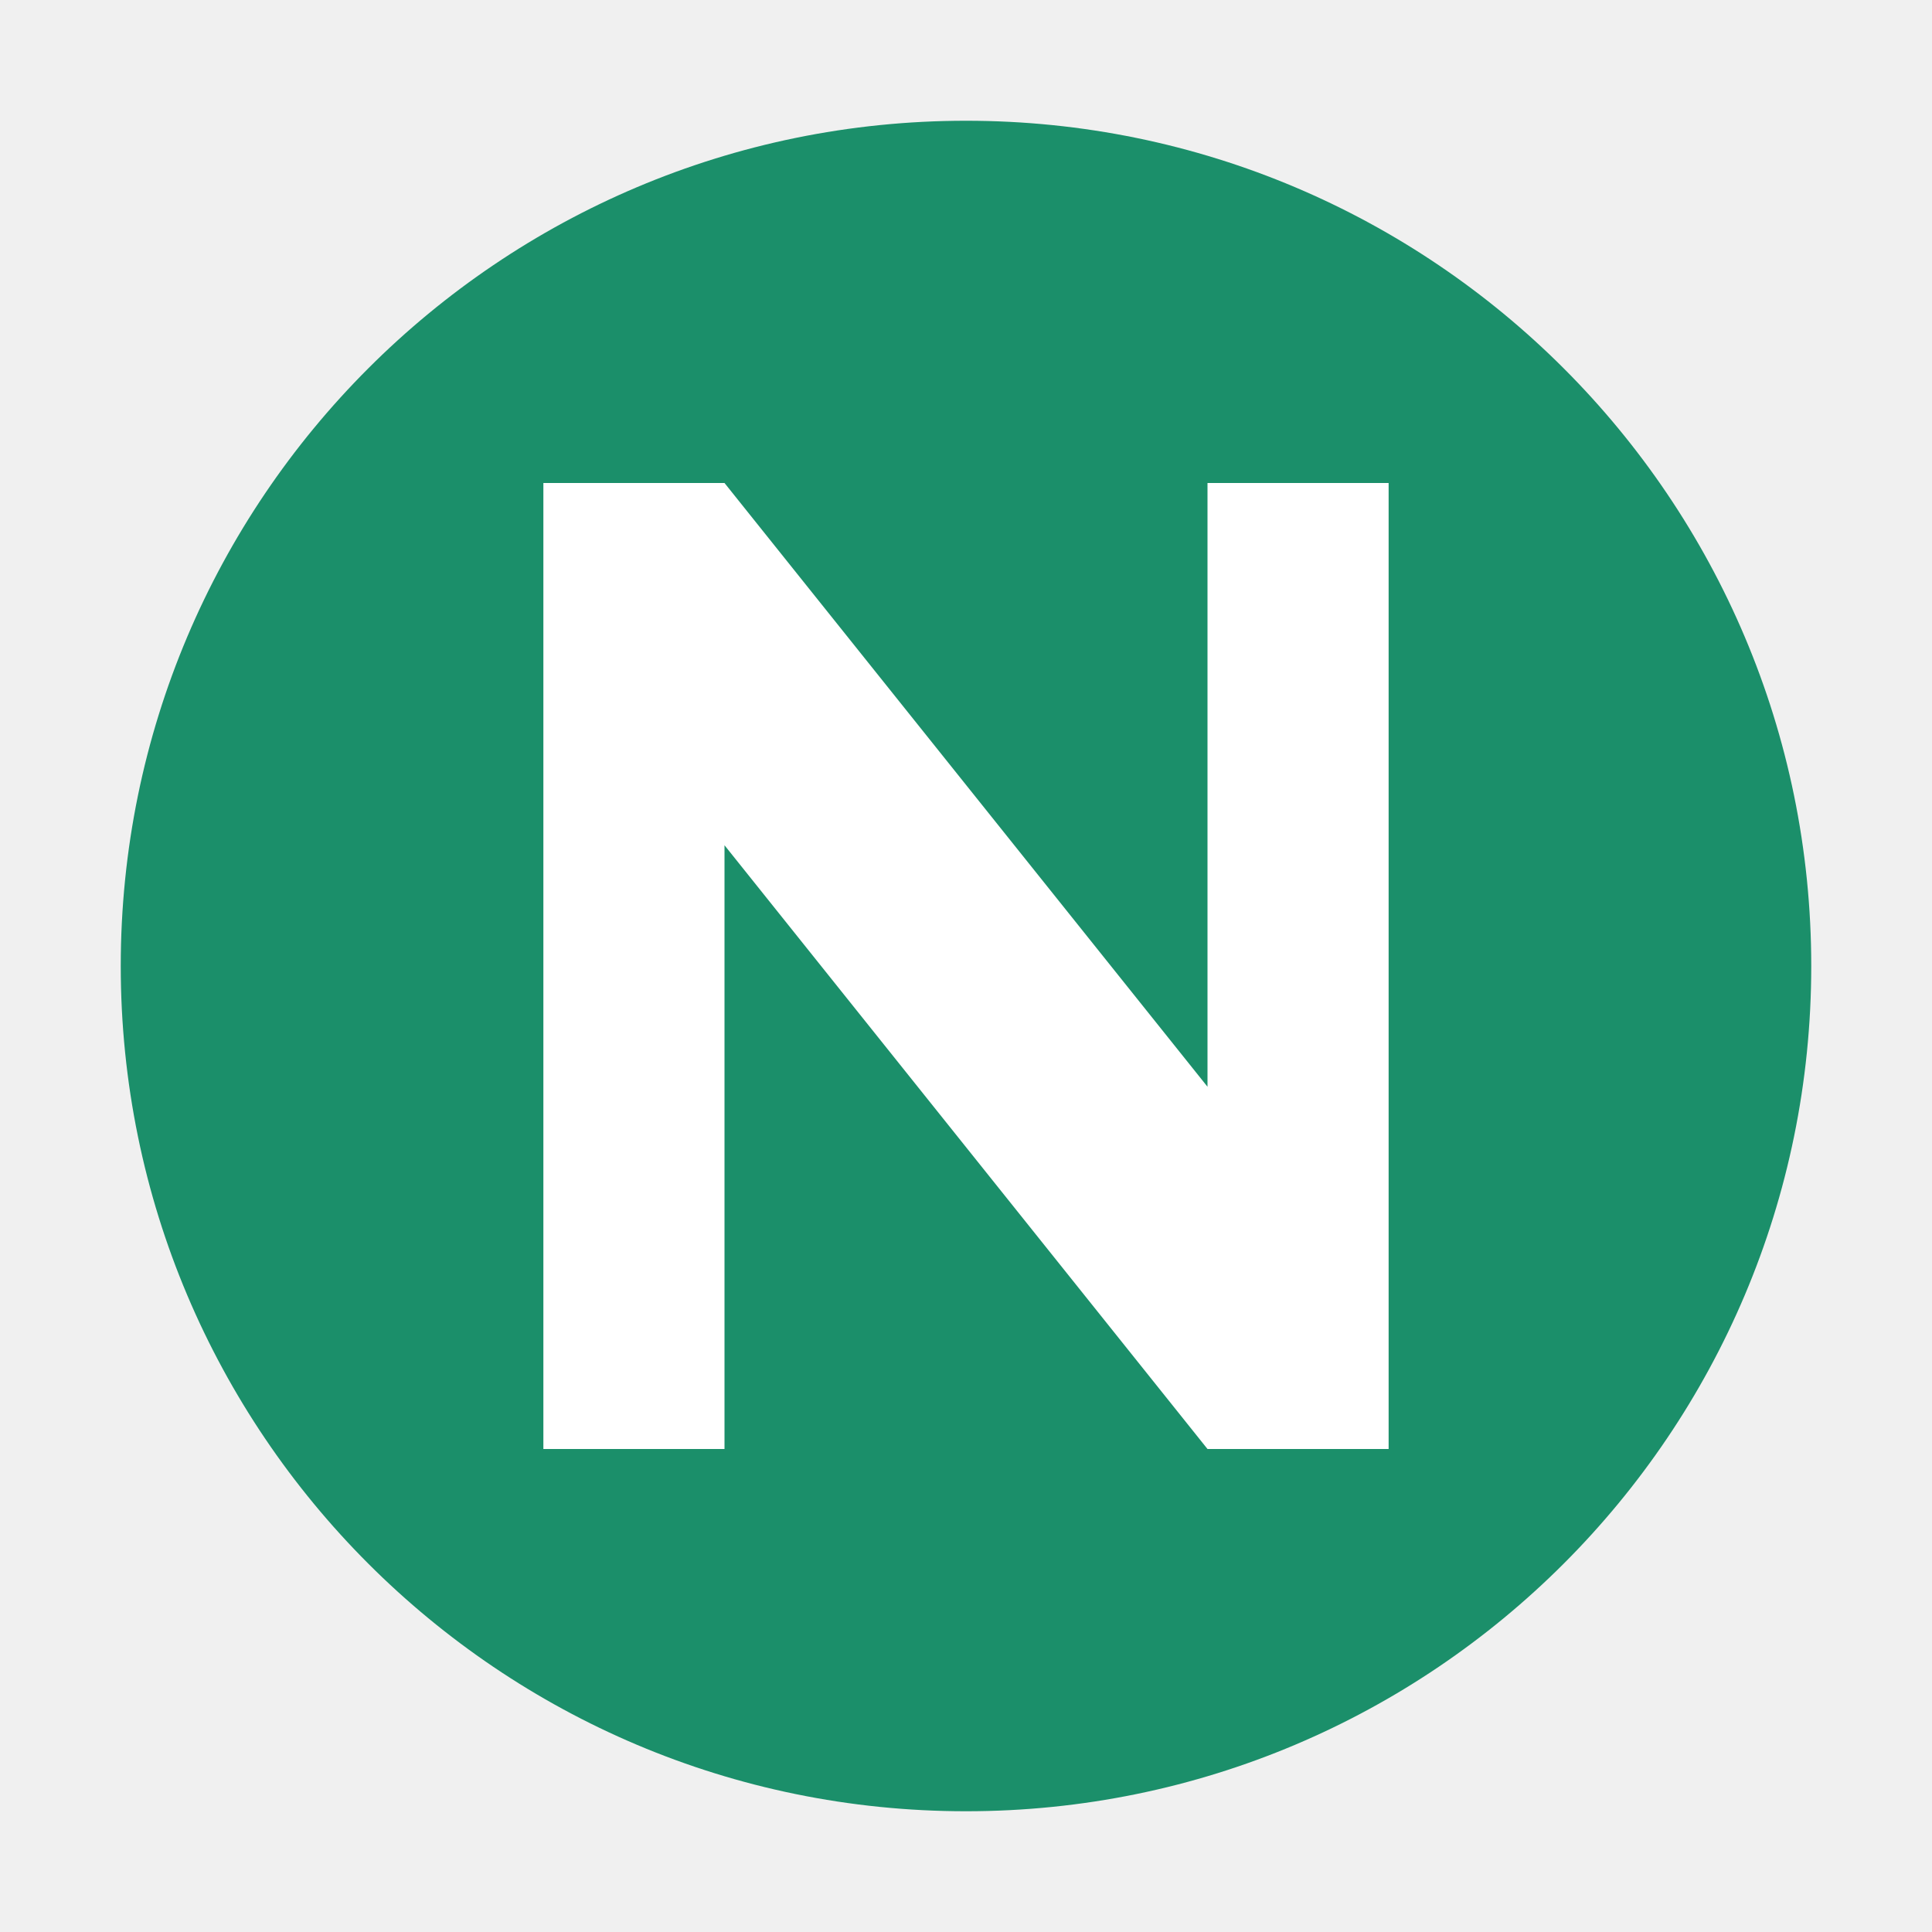
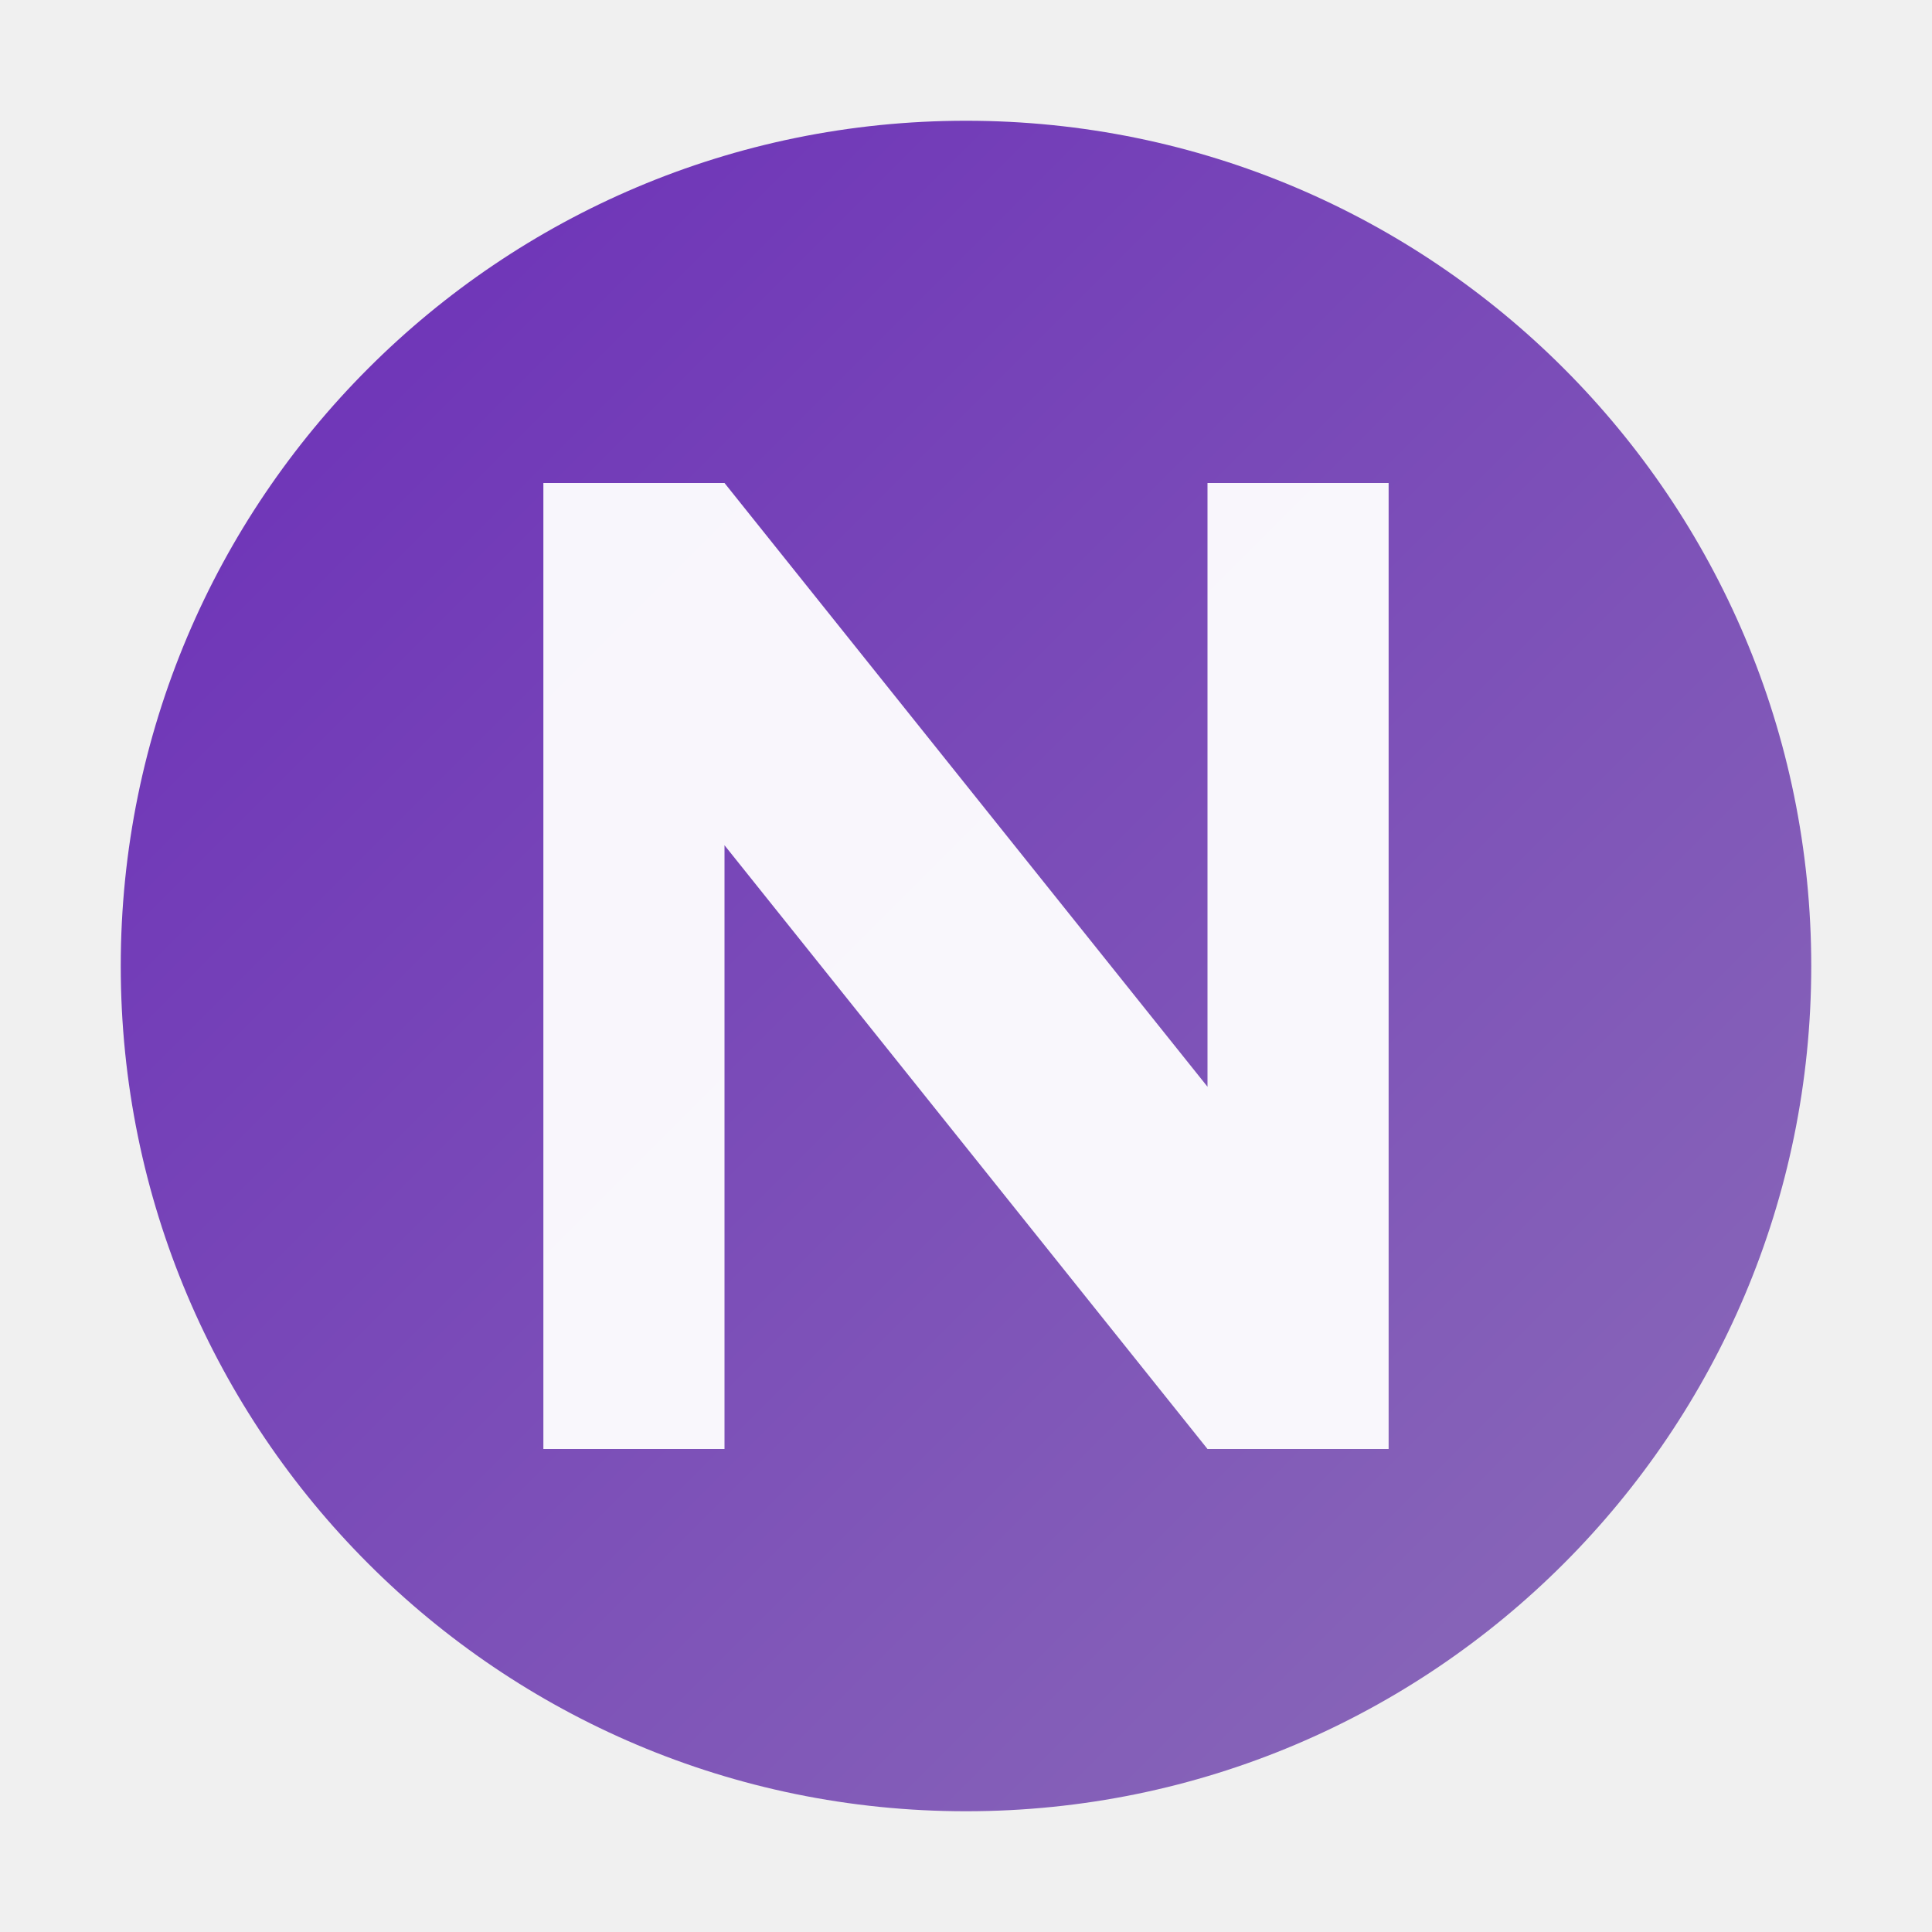
<svg xmlns="http://www.w3.org/2000/svg" width="16" height="16" viewBox="0 0 16 16" fill="none">
-   <circle cx="8" cy="8" r="7" fill="#1B8F6A" />
-   <path d="M 4.5 4 L 4.5 12 L 6 12 L 6 7 L 10 12 L 11.5 12 L 11.5 4 L 10 4 L 10 9 L 6 4 Z" fill="white" />
+   <defs>
+     <linearGradient id="safariPurpleGrad" x1="0%" y1="0%" x2="100%" y2="100%">
+       <stop offset="0%" style="stop-color:#6B2DB8;stop-opacity:1" />
+       <stop offset="100%" style="stop-color:#8B6DB8;stop-opacity:1" />
+     </linearGradient>
+   </defs>
+   <circle cx="8" cy="8" r="7" fill="url(#safariPurpleGrad)" />
+   <path d="M 4.5 4 L 4.5 12 L 6 12 L 6 7 L 10 12 L 11.5 12 L 11.5 4 L 10 4 L 10 9 L 6 4 Z" fill="white" opacity="0.95" />
</svg>
